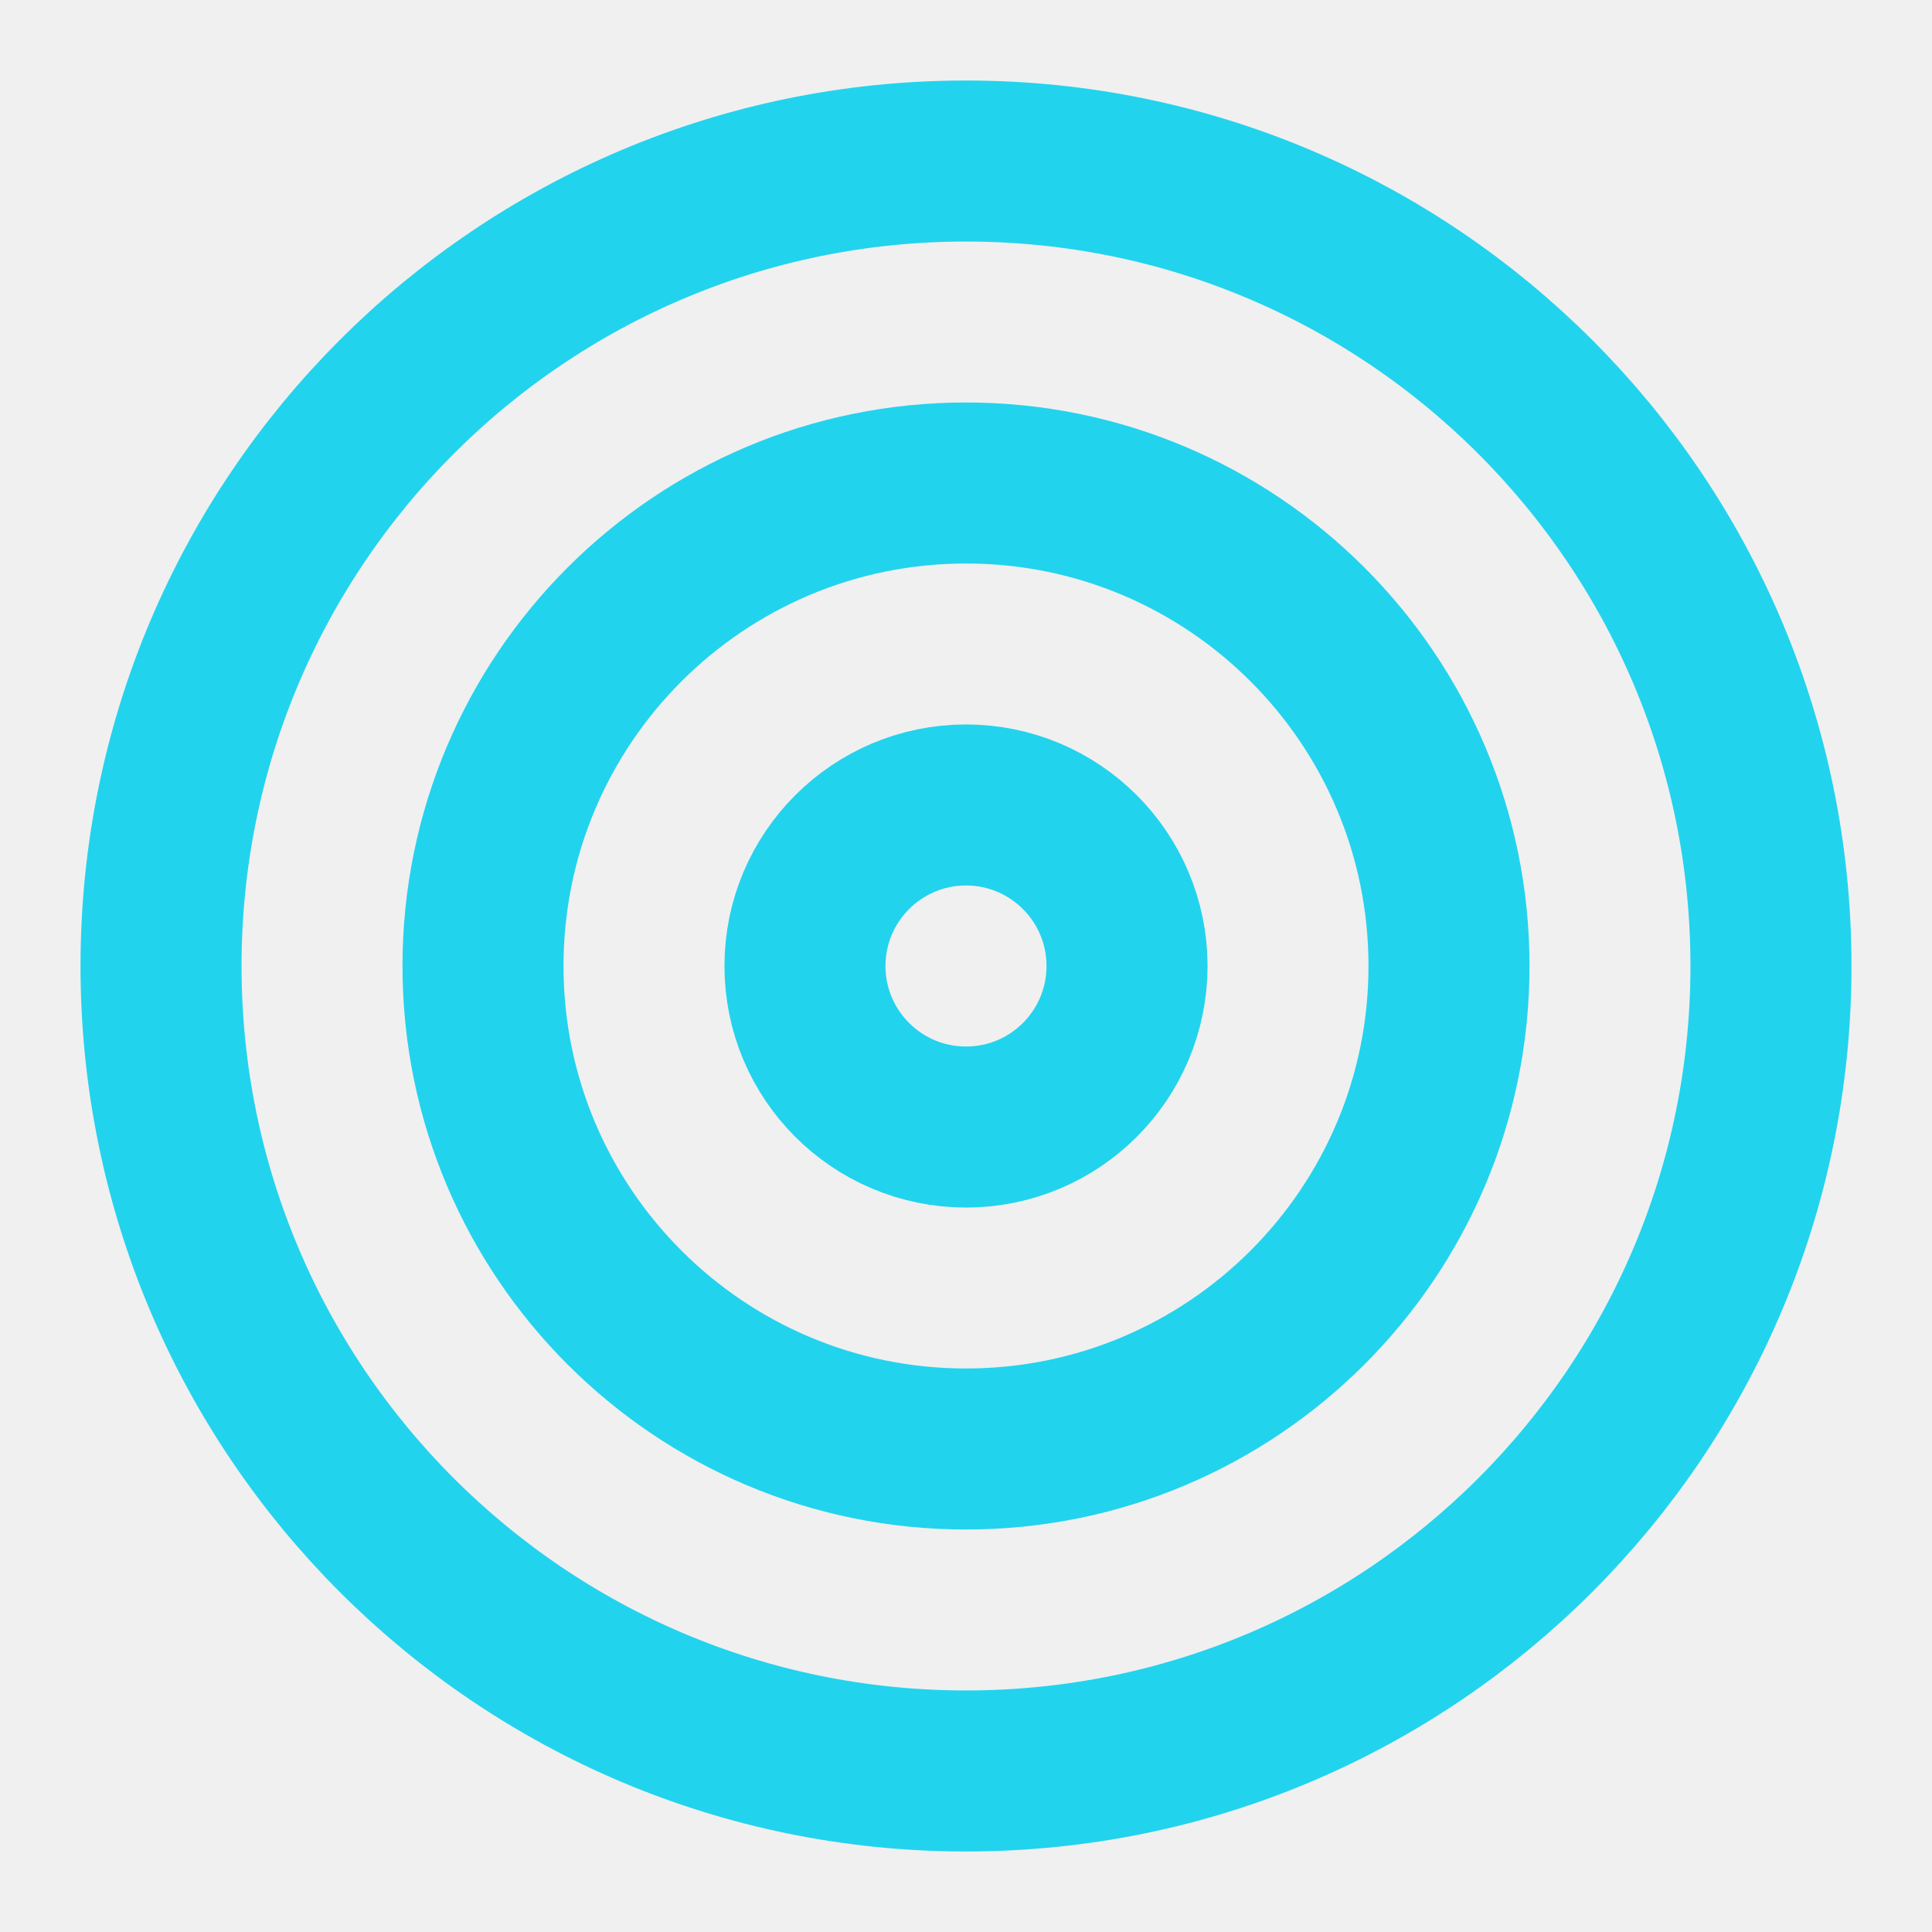
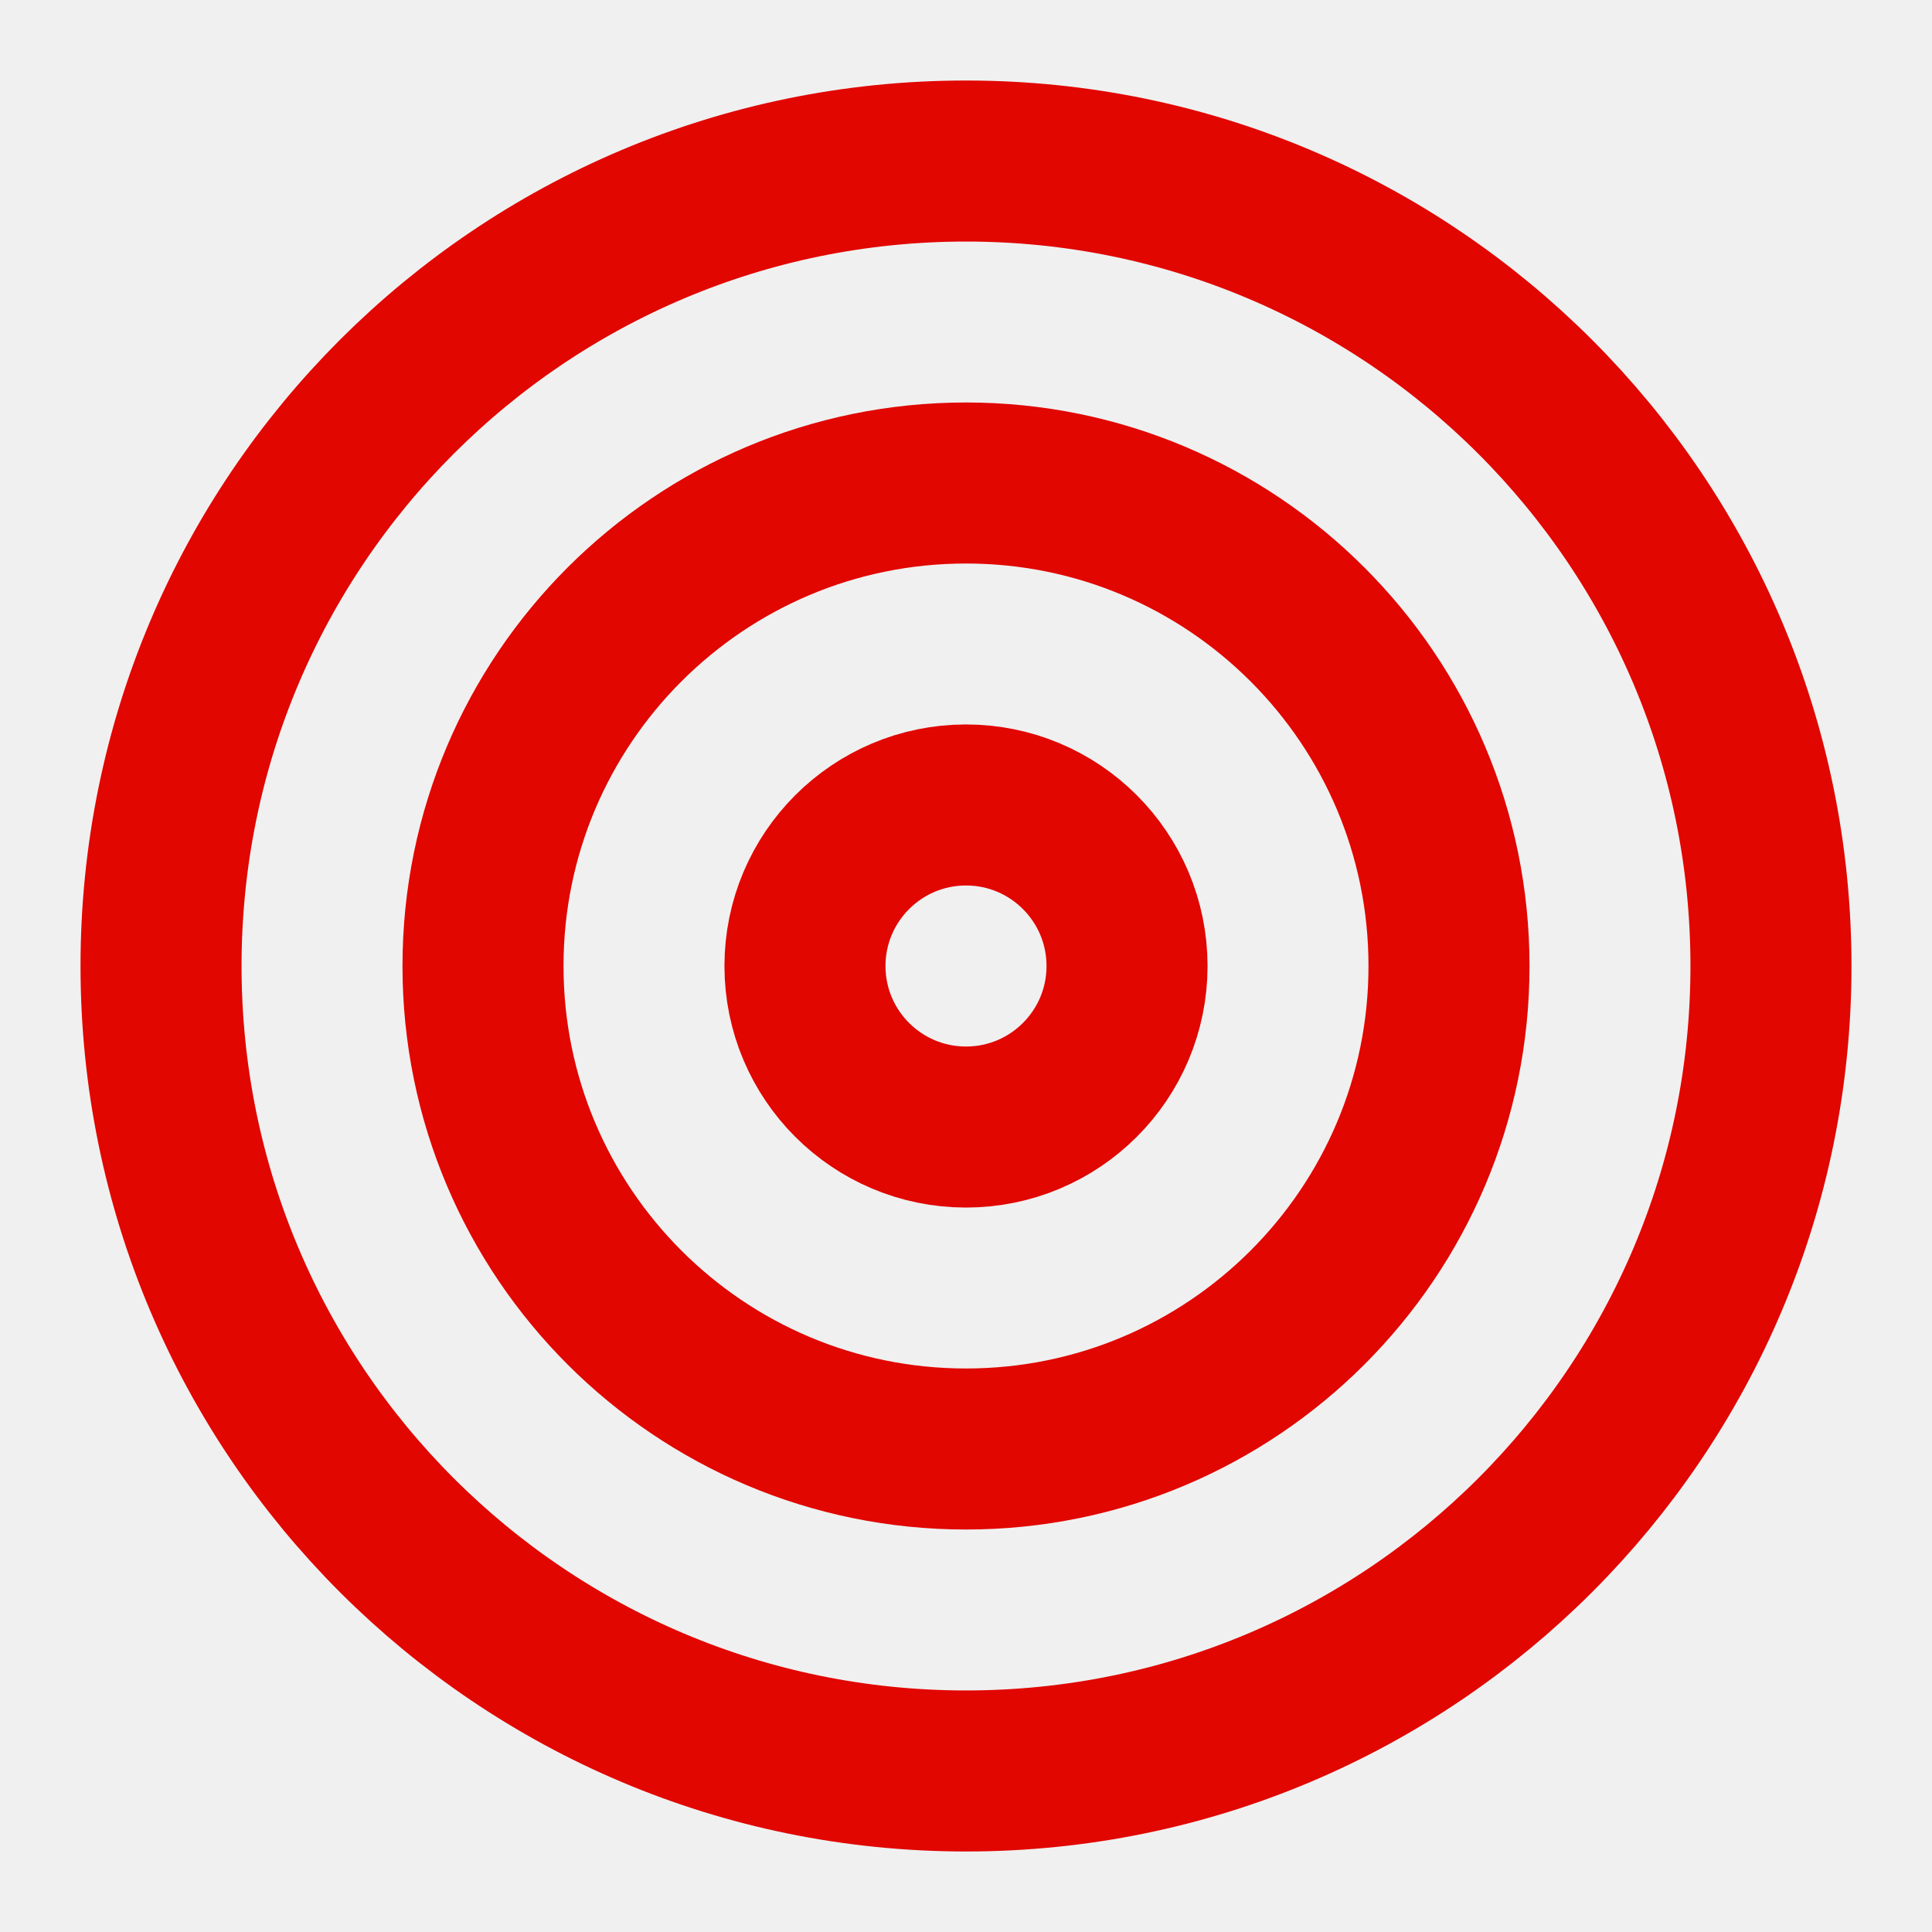
<svg xmlns="http://www.w3.org/2000/svg" preserveAspectRatio="none" width="100%" height="100%" overflow="visible" style="display: block;" viewBox="0 0 20 20" fill="none">
  <g id="Icon" clip-path="url(#clip0_14_65)">
-     <path id="Vector" d="M10 18.333C14.602 18.333 18.333 14.602 18.333 10C18.333 5.398 14.602 1.667 10 1.667C5.398 1.667 1.667 5.398 1.667 10C1.667 14.602 5.398 18.333 10 18.333Z" stroke="#22d3ee" stroke-width="1.667" stroke-linecap="round" stroke-linejoin="round" />
-     <path id="Vector_2" d="M10 15C12.761 15 15 12.761 15 10C15 7.239 12.761 5 10 5C7.239 5 5 7.239 5 10C5 12.761 7.239 15 10 15Z" stroke="#22d3ee" stroke-width="1.667" stroke-linecap="round" stroke-linejoin="round" />
-     <path id="Vector_3" d="M10 11.667C10.921 11.667 11.667 10.921 11.667 10C11.667 9.08 10.921 8.333 10 8.333C9.08 8.333 8.333 9.08 8.333 10C8.333 10.921 9.08 11.667 10 11.667Z" stroke="#22d3ee" stroke-width="1.667" stroke-linecap="round" stroke-linejoin="round" />
+     <path id="Vector" d="M10 18.333C14.602 18.333 18.333 14.602 18.333 10C18.333 5.398 14.602 1.667 10 1.667C5.398 1.667 1.667 5.398 1.667 10C1.667 14.602 5.398 18.333 10 18.333Z" stroke="#e10600" stroke-width="1.667" stroke-linecap="round" stroke-linejoin="round" />
+     <path id="Vector_2" d="M10 15C12.761 15 15 12.761 15 10C15 7.239 12.761 5 10 5C7.239 5 5 7.239 5 10C5 12.761 7.239 15 10 15Z" stroke="#e10600" stroke-width="1.667" stroke-linecap="round" stroke-linejoin="round" />
+     <path id="Vector_3" d="M10 11.667C10.921 11.667 11.667 10.921 11.667 10C11.667 9.08 10.921 8.333 10 8.333C9.08 8.333 8.333 9.08 8.333 10C8.333 10.921 9.08 11.667 10 11.667Z" stroke="#e10600" stroke-width="1.667" stroke-linecap="round" stroke-linejoin="round" />
  </g>
  <defs>
    <clipPath id="clip0_14_65">
      <rect width="20" height="20" fill="white" />
    </clipPath>
  </defs>
</svg>
